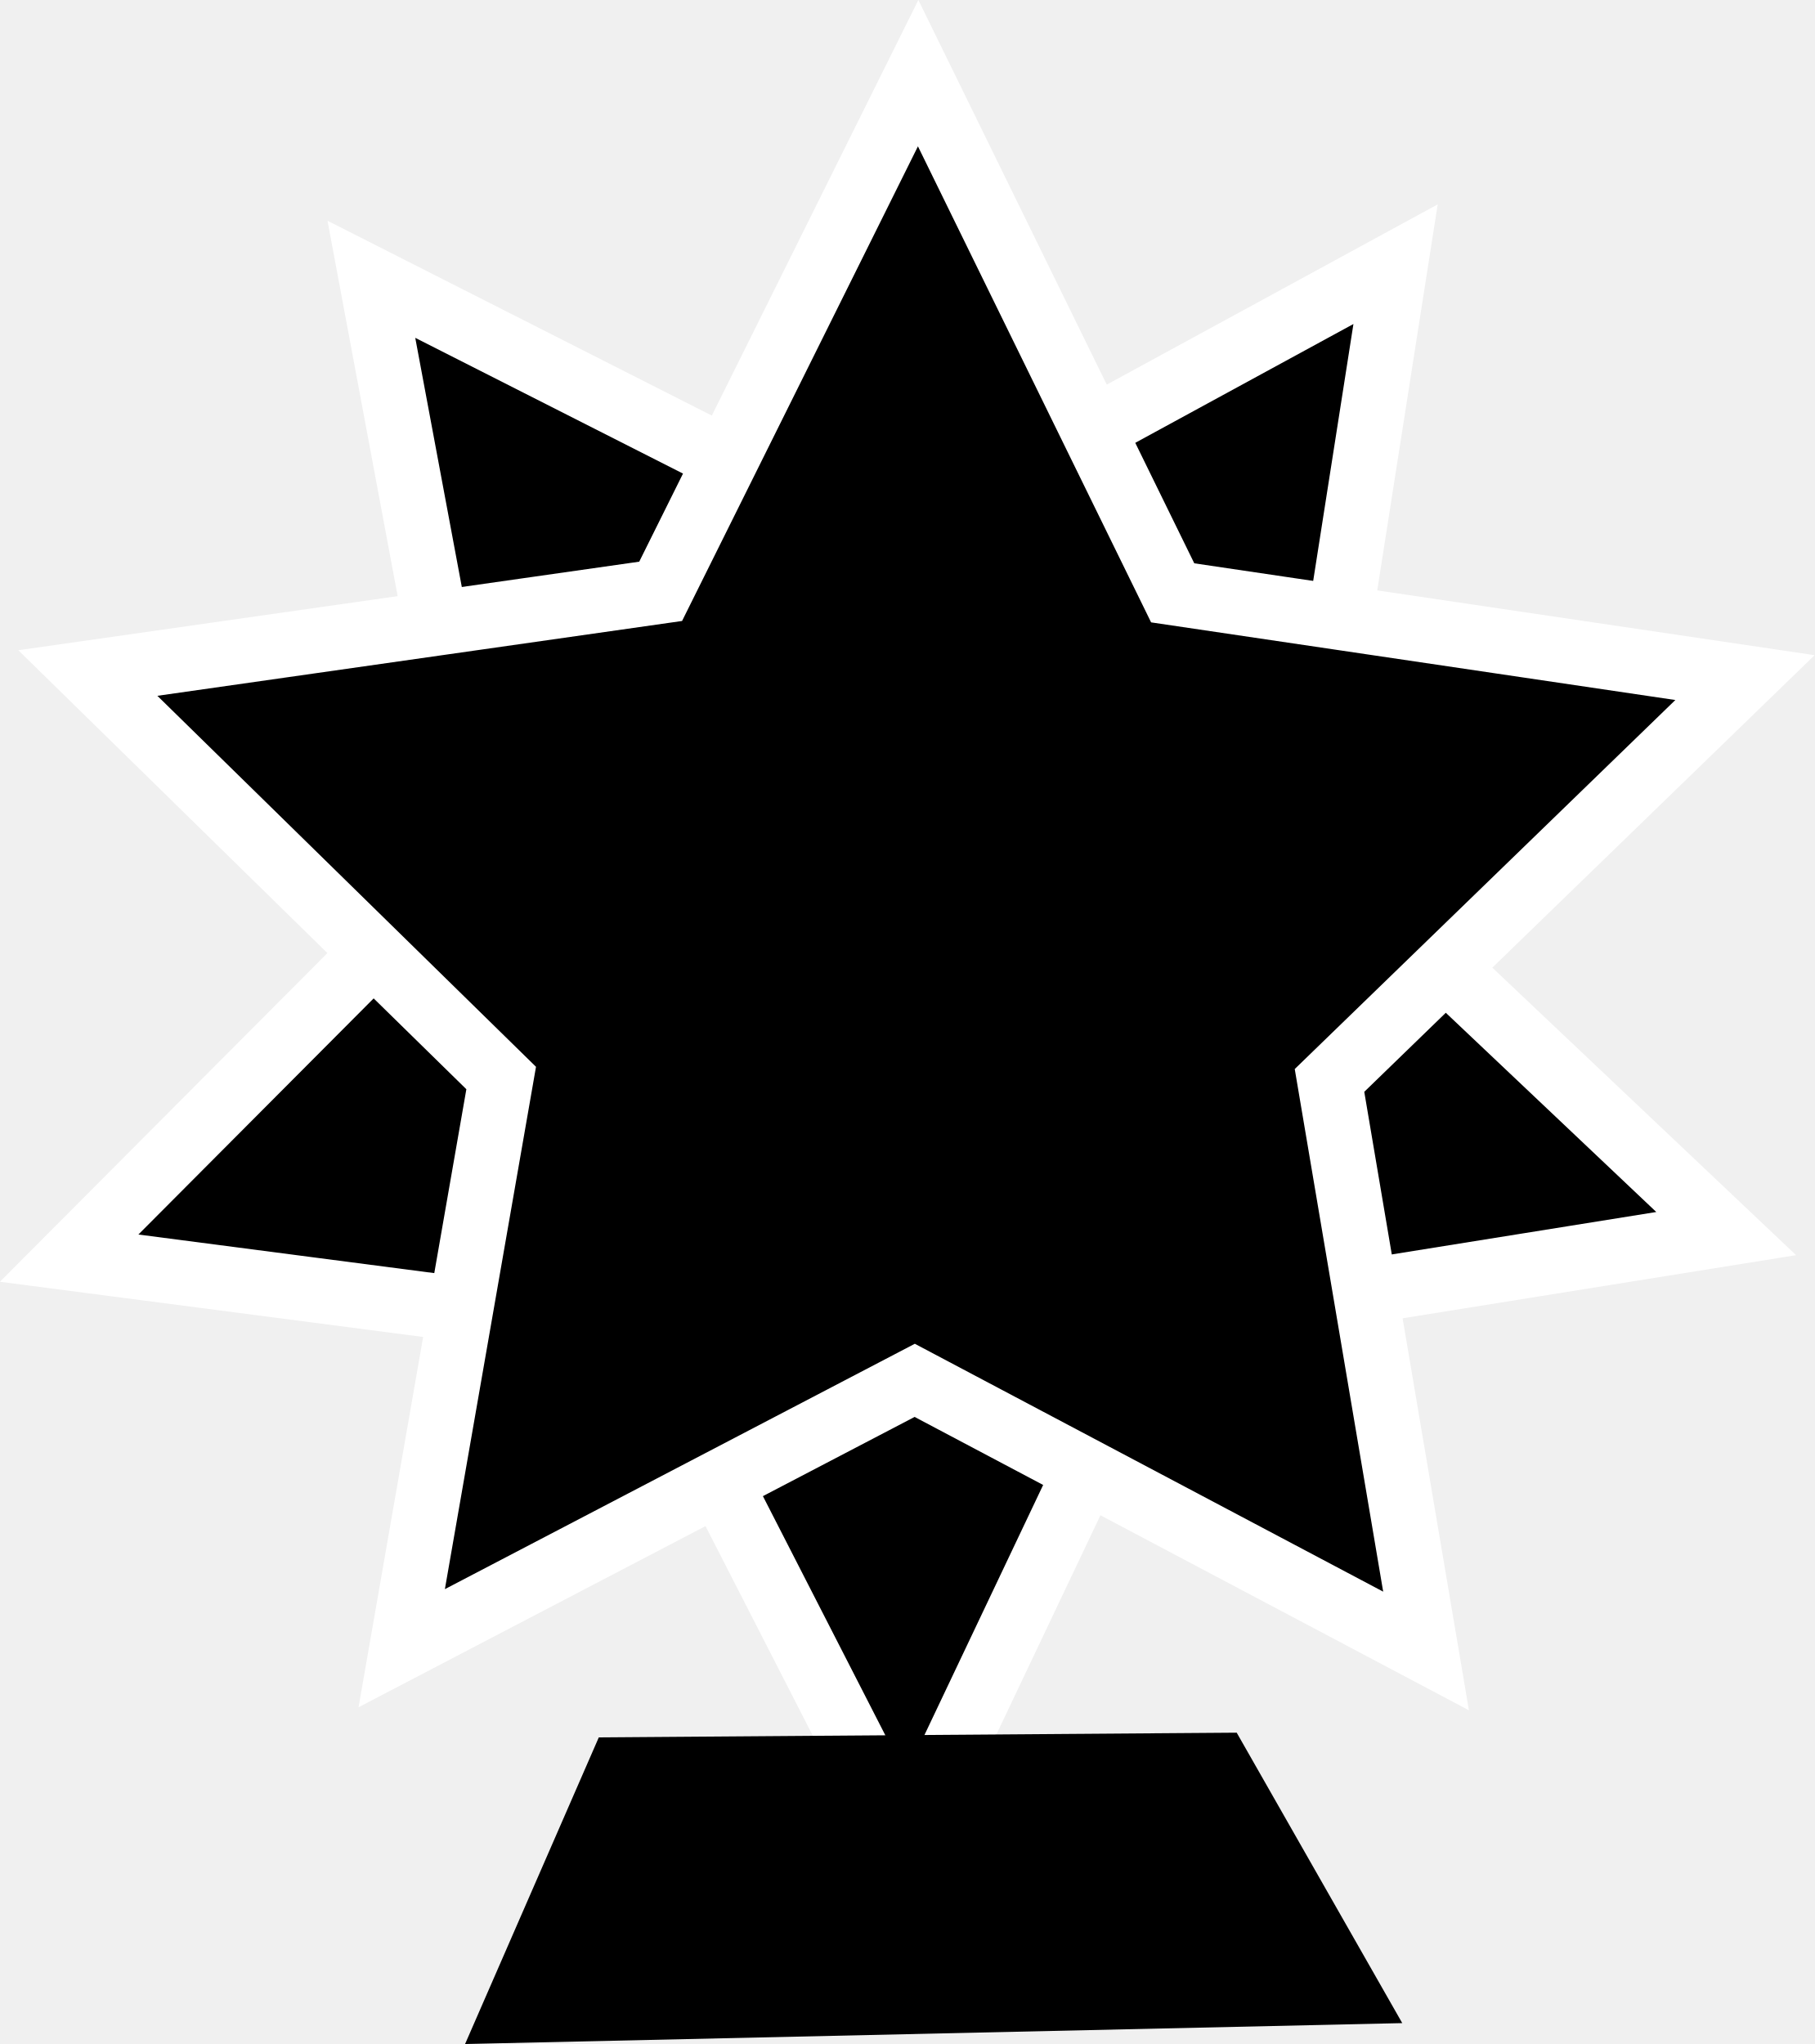
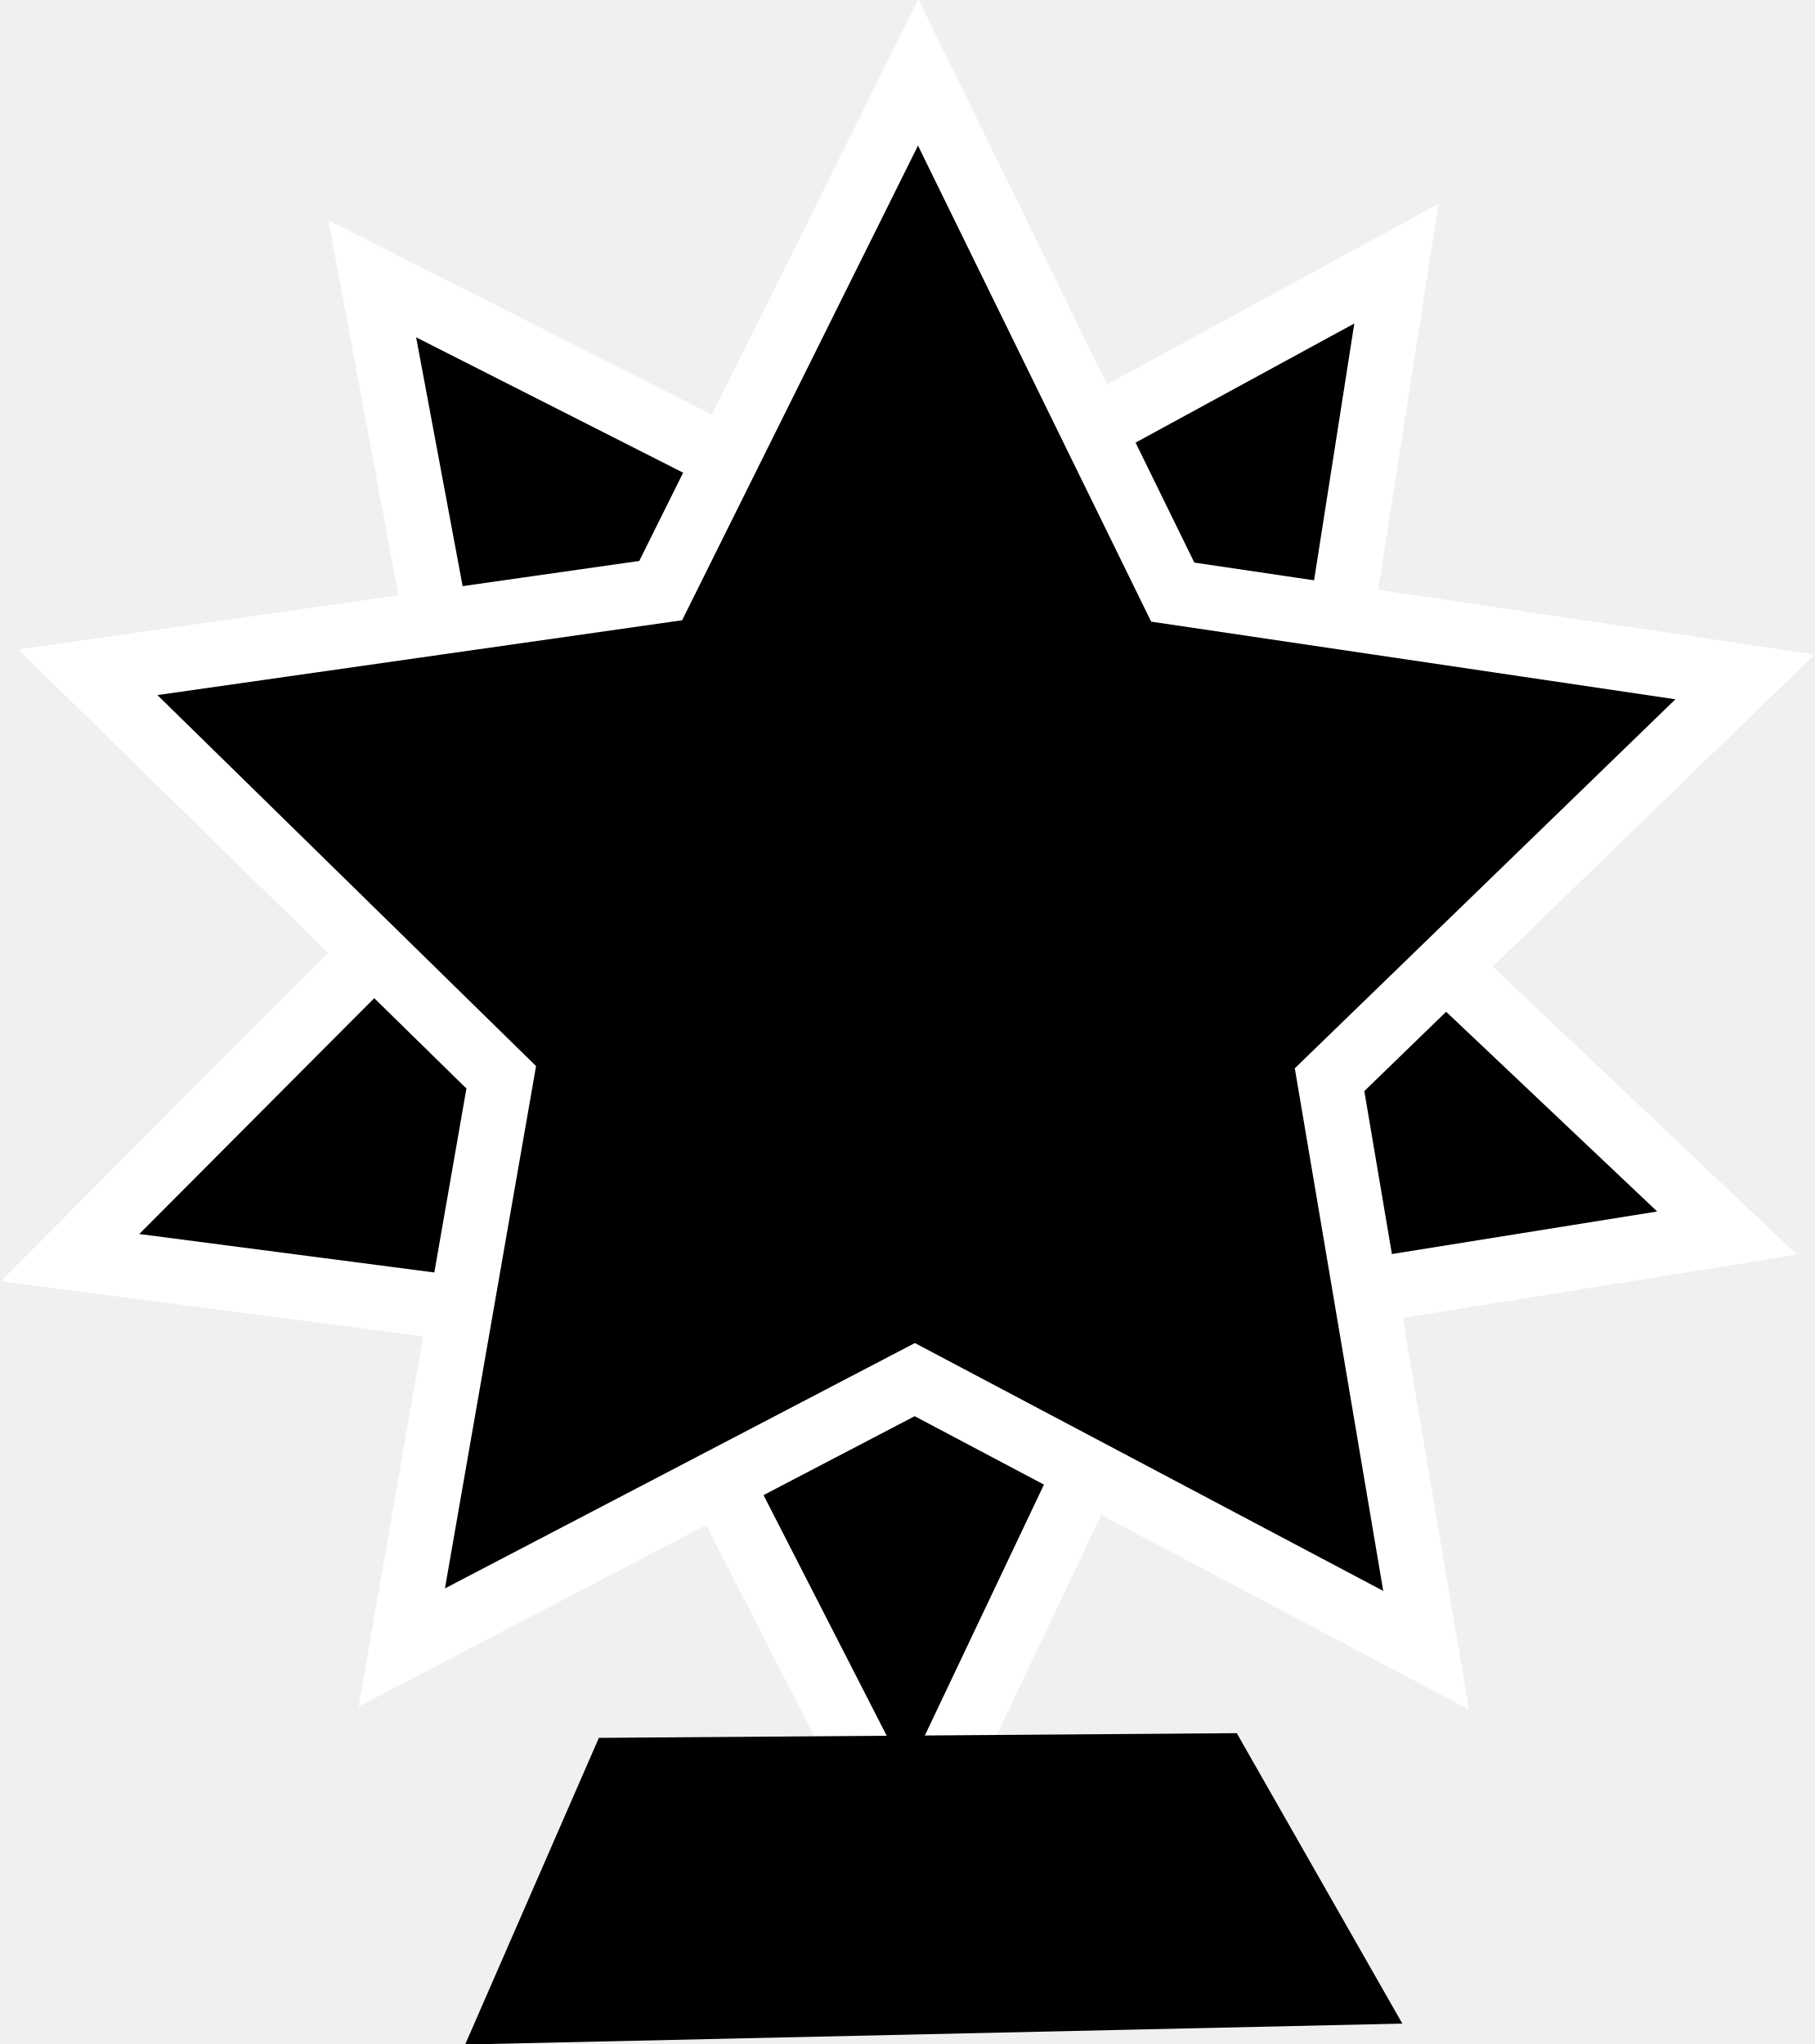
- <svg xmlns="http://www.w3.org/2000/svg" width="7.428mm" height="8.365mm" viewBox="0 0 7.428 8.365" version="1.1" id="svg8">
-   <defs id="defs2" />
-   <g id="layer1" transform="translate(-86.62829,-197.01)">
-     <path style="fill:#000000;fill-opacity:1;fill-rule:evenodd;stroke:#ffffff;stroke-width:0.265;stroke-miterlimit:4;stroke-dasharray:none;stroke-opacity:1" id="path24" d="m 92.311,203.943 -2.068,-1.153 -2.123,1.05 0.458,-2.324 -1.655,-1.694 2.351,-0.283 1.1,-2.097 0.995,2.149 2.334,0.398 -1.736,1.611 z" transform="rotate(33.74772,90.28681,201.0071)" />
-     <path style="fill:#000000;fill-opacity:1;fill-rule:evenodd;stroke:#ffffff;stroke-width:0.265;stroke-miterlimit:4;stroke-dasharray:none;stroke-opacity:1" id="path24-2" transform="rotate(-1.252771,84.31752,196.8298)" d="m 92.311,203.943 -2.068,-1.153 -2.123,1.05 0.458,-2.324 -1.655,-1.694 2.351,-0.283 1.1,-2.097 0.995,2.149 2.334,0.398 -1.736,1.611 z" />
-     <path style="fill:#000000;fill-opacity:1;stroke:#000000;stroke-width:0.265px;stroke-linecap:butt;stroke-linejoin:miter;stroke-opacity:1" d="m 88.736,205.238 0.43,-0.986 2.447,-0.018 0.529,0.928 z" id="path871" />
+ <svg xmlns="http://www.w3.org/2000/svg" width="7.428mm" height="8.365mm" version="1.1" viewBox="0 0 7.428 8.365">
+   <g transform="translate(-86.628 -197.01)">
+     <path transform="rotate(33.748 90.287 201.01)" d="m92.311 203.94-2.068-1.153-2.123 1.05 0.458-2.324-1.655-1.694 2.351-0.283 1.1-2.097 0.995 2.149 2.334 0.398-1.736 1.611z" fill-rule="evenodd" stroke="#fff" stroke-width=".265" />
+     <path transform="rotate(-1.2528 84.318 196.83)" d="m92.311 203.94-2.068-1.153-2.123 1.05 0.458-2.324-1.655-1.694 2.351-0.283 1.1-2.097 0.995 2.149 2.334 0.398-1.736 1.611z" fill-rule="evenodd" stroke="#fff" stroke-width=".265" />
+     <path d="m88.736 205.24 0.43-0.986 2.447-0.018 0.529 0.928z" stroke="#000" stroke-width=".265px" />
  </g>
</svg>
